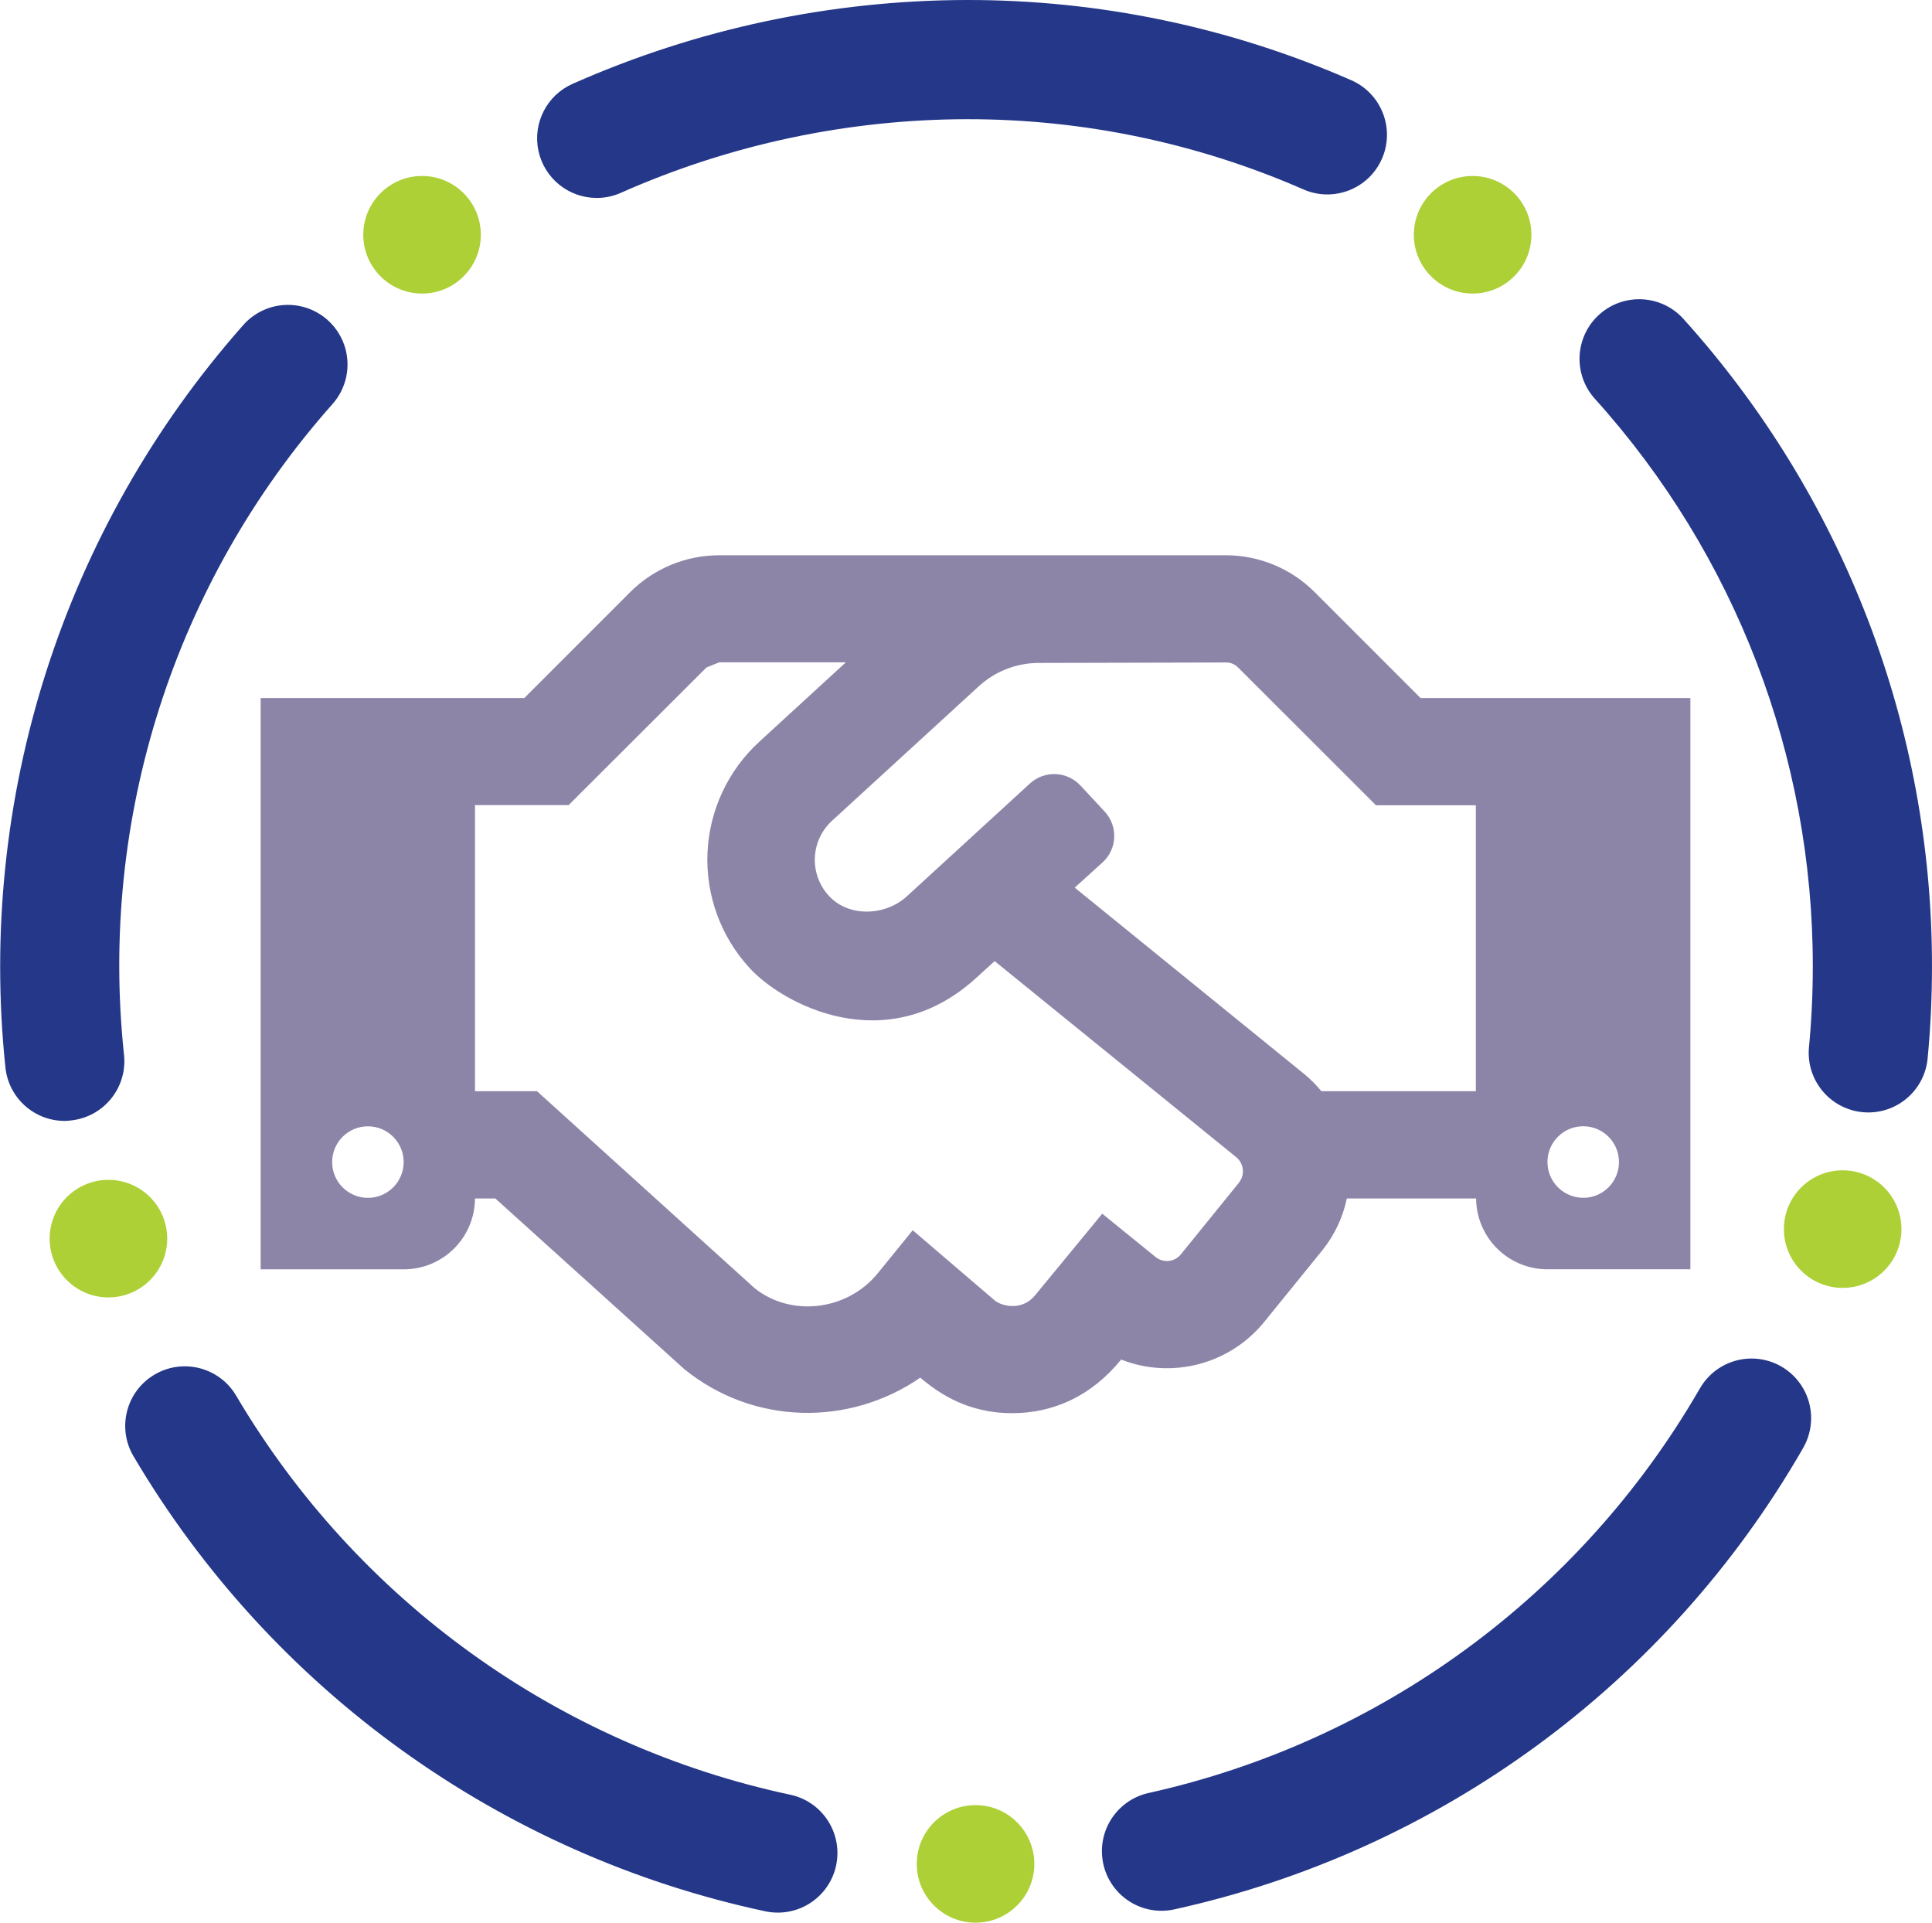
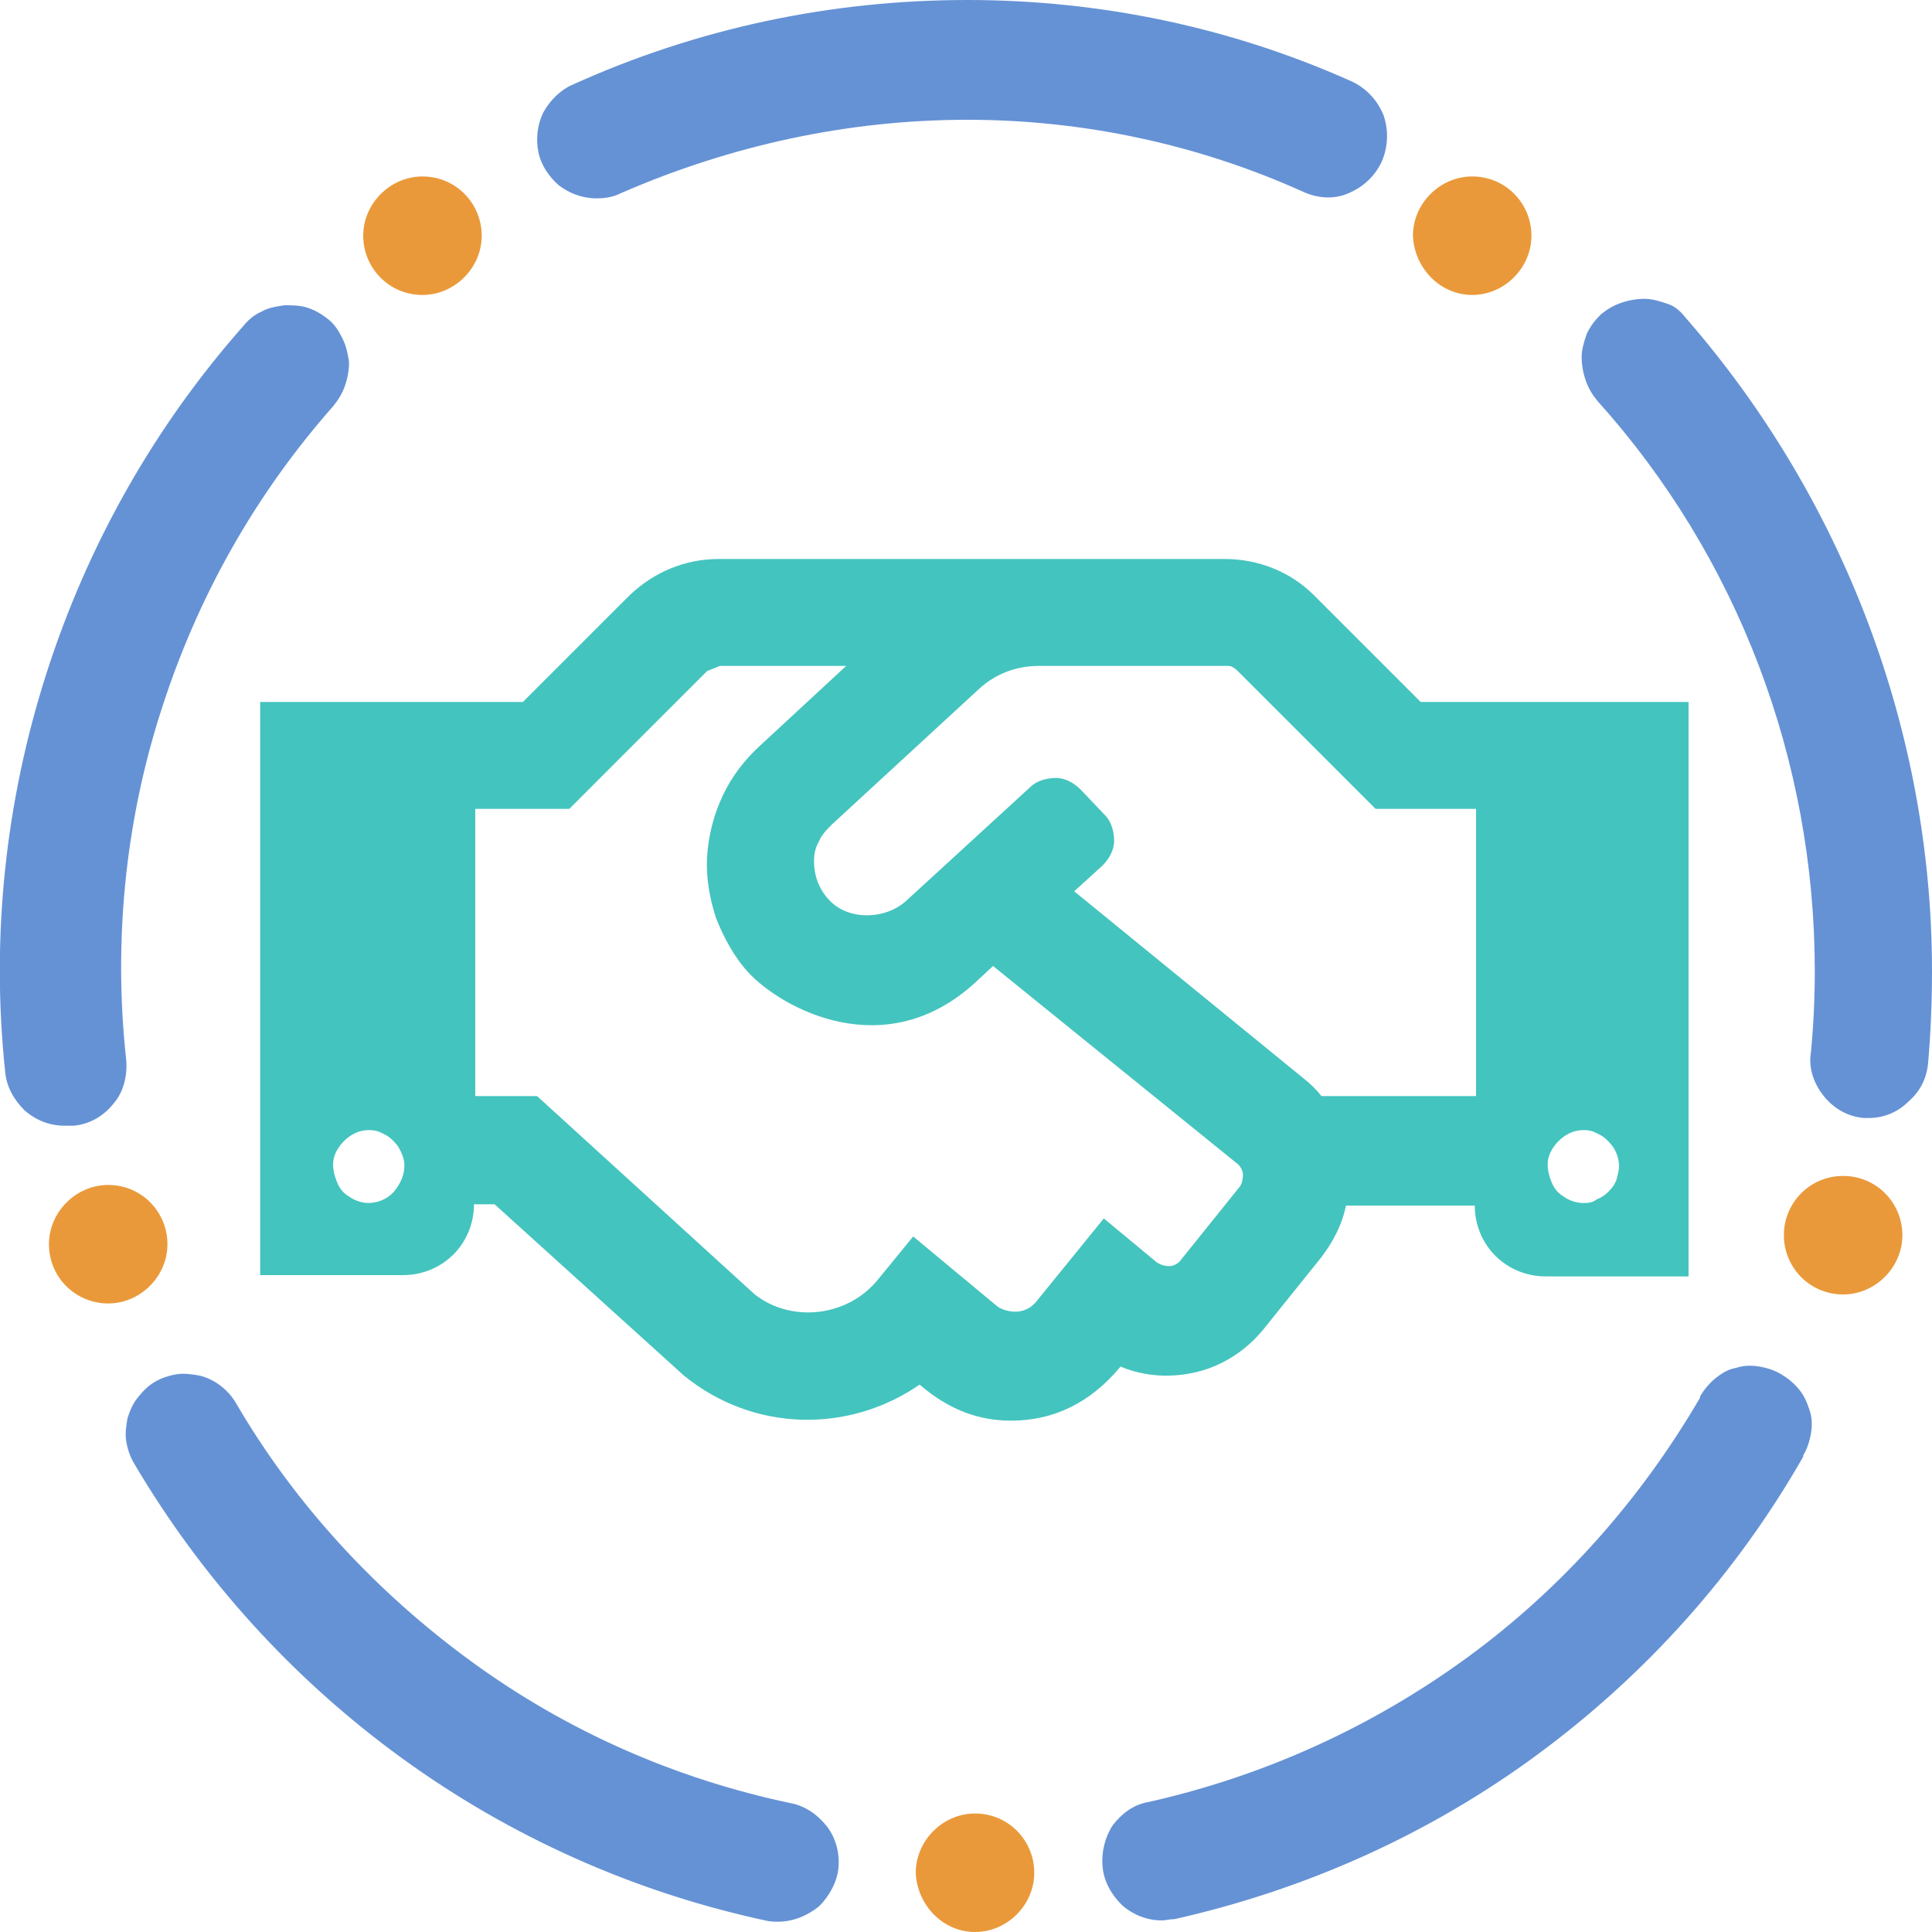
- <svg xmlns="http://www.w3.org/2000/svg" id="諮詢分析" viewBox="0 0 810.55 806.53">
-   <defs>
-     <style>.cls-1{fill:#243788;}.cls-2{fill:#aed037;}.cls-3{fill:#8d85a8;}</style>
-   </defs>
-   <path class="cls-1" d="M483,827.57a25.11,25.11,0,0,1-5.22-.55A406.33,406.33,0,0,1,212.7,636.08a25,25,0,0,1,43.12-25.32,356.32,356.32,0,0,0,232.4,167.35A25,25,0,0,1,483,827.57Zm161-.77a25,25,0,0,1-5.38-49.41,356.17,356.17,0,0,0,231-169.24l0.21-.36a25,25,0,1,1,43.3,25l-0.17.3A404.21,404.21,0,0,1,649.44,826.2,25,25,0,0,1,644,826.8ZM183.83,495.47A25,25,0,0,1,159,473.11a406.2,406.2,0,0,1,99.49-311.16A25,25,0,1,1,296,195a354.5,354.5,0,0,0-87.25,272.77,25,25,0,0,1-22.21,27.5A25.27,25.27,0,0,1,183.83,495.47Zm756.75-3.55q-1.19,0-2.41-.12a25,25,0,0,1-22.51-27.26c1.06-11.13,1.6-22.45,1.6-33.65a355.05,355.05,0,0,0-91.43-238.34A25,25,0,0,1,863,159.06,405,405,0,0,1,967.26,430.9c0,12.78-.61,25.7-1.83,38.4A25,25,0,0,1,940.58,491.92ZM407.1,108.3a25,25,0,0,1-10.18-47.85A409.93,409.93,0,0,1,562.35,25.27,400.91,400.91,0,0,1,723.6,58.91a25,25,0,0,1-20,45.83A351.21,351.21,0,0,0,562.35,75.27a359.55,359.55,0,0,0-145.1,30.86A24.91,24.91,0,0,1,407.1,108.3Z" transform="translate(-156.72 -25.27)" />
-   <circle class="cls-2" cx="177.07" cy="98.48" r="24.66" />
-   <circle class="cls-2" cx="617.82" cy="98.48" r="24.66" />
-   <circle class="cls-2" cx="773.07" cy="515.58" r="24.66" />
-   <circle class="cls-2" cx="409.28" cy="781.87" r="24.66" />
-   <circle class="cls-2" cx="45.49" cy="519.58" r="24.66" />
-   <path class="cls-3" d="M752.7,318.08l-44.61-44.61A52.72,52.72,0,0,0,671,258.19H458.4a52.89,52.89,0,0,0-37.11,15.28l-44.61,44.61H266.08V557.73h60A29.88,29.88,0,0,0,356,528h8.53l79.29,71.61c29,23.52,69.17,24.09,99,3.56,11.72,10.12,24.37,14.9,38.52,14.9,17.06,0,33.08-6.94,45.74-22.49a52.58,52.58,0,0,0,60-15.75l24.56-30.27A51.41,51.41,0,0,0,721.77,528H776a29.94,29.94,0,0,0,29.9,29.71h60V318.08H752.7ZM311.07,527.74a15,15,0,1,1,15-15A15,15,0,0,1,311.07,527.74Zm365.53-6.47-24.46,30.18a7.56,7.56,0,0,1-10.59,1.12l-22.4-18.18L591,568.6c-5.62,6.84-14.06,4.5-16.87,2.25l-34.49-29.52-14.62,18c-13,16-36.74,18.46-51.83,6.19L382,483h-26V363h39.27l57.83-57.73,5.34-2.16h53.14l-36.27,33.27a67.08,67.08,0,0,0-4.12,94.94c13.87,15.18,57.36,38.61,95.13,4.12l7.69-7,101.41,82.29a7.66,7.66,0,0,1,1.12,10.59h0ZM775.94,483H711.09a52.52,52.52,0,0,0-7.22-7.22l-96.26-78.17L619.33,387a15,15,0,0,0,.94-21.18l-10.22-11a15.06,15.06,0,0,0-21.18-.94l-51.74,47.42c-8.9,8.15-24.09,8.81-32.43,0a22.24,22.24,0,0,1,1.12-31.77l61.48-56.33a37.3,37.3,0,0,1,25.31-9.84l78.45-.19a7,7,0,0,1,5.15,2.16L734,363.07h41.89V483Zm45,44.71a15,15,0,1,1,15-15A15,15,0,0,1,820.93,527.74Z" transform="translate(-156.72 -25.27)" />
+ <svg xmlns="http://www.w3.org/2000/svg" version="1.1" id="圖層_1" x="0px" y="0px" viewBox="0 0 150 150" style="enable-background:new 0 0 150 150;" xml:space="preserve">
+   <style type="text/css">
+ 	.st0{fill:#6592D5;}
+ 	.st1{fill:#EA993A;}
+ 	.st2{fill:#44C4BE;}
+ </style>
+   <path class="st0" d="M60.4,149.2c-0.3,0-0.6,0-1-0.1c-10.2-2.2-19.8-6.5-28.2-12.6c-8.4-6.1-15.5-13.9-20.8-22.9  c-0.3-0.5-0.5-1.1-0.6-1.7c-0.1-0.6,0-1.2,0.1-1.8c0.2-0.6,0.4-1.1,0.8-1.6c0.4-0.5,0.8-0.9,1.3-1.2c0.5-0.3,1.1-0.5,1.7-0.6  c0.6-0.1,1.2,0,1.8,0.1c1.2,0.3,2.2,1.1,2.8,2.1c4.6,7.9,10.9,14.7,18.3,20.1c7.4,5.4,15.8,9.1,24.8,11c1.1,0.2,2.1,0.9,2.8,1.8  c0.7,0.9,1,2.1,0.9,3.2c-0.1,1.1-0.7,2.2-1.5,3C62.6,148.8,61.5,149.2,60.4,149.2z M90.2,149.1c-1.1,0-2.2-0.4-3.1-1.2  c-0.8-0.8-1.4-1.8-1.5-3c-0.1-1.1,0.2-2.3,0.8-3.2c0.7-0.9,1.6-1.6,2.8-1.8c8.9-2,17.3-5.8,24.7-11.2c7.4-5.4,13.5-12.3,18.1-20.2  l0-0.1c0.3-0.5,0.7-1,1.2-1.4c0.5-0.4,1-0.7,1.6-0.8c0.6-0.2,1.2-0.2,1.8-0.1c0.6,0.1,1.2,0.3,1.7,0.6c0.5,0.3,1,0.7,1.4,1.2  c0.4,0.5,0.6,1,0.8,1.6c0.2,0.6,0.2,1.2,0.1,1.8c-0.1,0.6-0.3,1.2-0.6,1.7l0,0.1c-5.2,9.1-12.2,16.9-20.6,23.1  c-8.4,6.2-18,10.5-28.2,12.8C90.8,149,90.5,149.1,90.2,149.1z M5,87.4c-1.1,0-2.2-0.4-3.1-1.2c-0.8-0.8-1.4-1.8-1.5-3  c-1.1-10.4,0-20.9,3.2-30.9c3.2-10,8.4-19.2,15.3-27c0.4-0.5,0.9-0.9,1.4-1.1c0.5-0.3,1.1-0.4,1.8-0.5c0.6,0,1.2,0,1.8,0.2  c0.6,0.2,1.1,0.5,1.6,0.9c0.5,0.4,0.8,0.9,1.1,1.5c0.3,0.6,0.4,1.2,0.5,1.8c0,0.6-0.1,1.2-0.3,1.8c-0.2,0.6-0.5,1.1-0.9,1.6  c-6.1,6.9-10.6,14.9-13.4,23.7c-2.8,8.7-3.7,18-2.7,27.1c0.1,1.2-0.2,2.5-1,3.4c-0.8,1-1.9,1.6-3.1,1.7C5.3,87.4,5.2,87.4,5,87.4z   M145.1,86.8c-0.1,0-0.3,0-0.4,0c-1.2-0.1-2.3-0.7-3.1-1.7c-0.8-1-1.2-2.2-1-3.4c0.2-2.1,0.3-4.2,0.3-6.3c0-16.4-6-32.2-16.9-44.3  c-0.4-0.5-0.7-1-0.9-1.6c-0.2-0.6-0.3-1.2-0.3-1.8c0-0.6,0.2-1.2,0.4-1.8c0.3-0.6,0.6-1,1.1-1.5c0.5-0.4,1-0.7,1.6-0.9  c0.6-0.2,1.2-0.3,1.8-0.3c0.6,0,1.2,0.2,1.8,0.4s1,0.6,1.4,1.1C143.1,38.7,150,56.8,150,75.4c0,2.4-0.1,4.8-0.3,7.1  c-0.1,1.2-0.6,2.2-1.5,3C147.3,86.4,146.2,86.8,145.1,86.8z M46.3,15.4c-1.1,0-2.1-0.4-2.9-1c-0.8-0.7-1.4-1.6-1.6-2.6  c-0.2-1-0.1-2.1,0.4-3.1c0.5-0.9,1.3-1.7,2.2-2.1C54.1,2.2,64.5,0,75.1,0c10.3,0,20.4,2.1,29.8,6.3c1.1,0.5,2,1.4,2.5,2.6  c0.4,1.1,0.4,2.4-0.1,3.6c-0.5,1.1-1.4,2-2.6,2.5c-1.1,0.5-2.4,0.4-3.5-0.1C93,11.2,84.1,9.3,75.1,9.3c-9.3,0-18.4,2-26.9,5.7  C47.6,15.3,47,15.4,46.3,15.4z" />
+   <path class="st1" d="M32.8,22.9c2.5,0,4.6-2.1,4.6-4.6c0-2.5-2-4.6-4.6-4.6c-2.5,0-4.6,2.1-4.6,4.6C28.2,20.8,30.2,22.9,32.8,22.9z" />
+   <path class="st1" d="M114.3,22.9c2.5,0,4.6-2.1,4.6-4.6c0-2.5-2-4.6-4.6-4.6c-2.5,0-4.6,2.1-4.6,4.6  C109.8,20.8,111.8,22.9,114.3,22.9z" />
+   <path class="st1" d="M143.1,100.5c2.5,0,4.6-2.1,4.6-4.6c0-2.5-2-4.6-4.6-4.6s-4.6,2.1-4.6,4.6C138.5,98.4,140.5,100.5,143.1,100.5z  " />
+   <path class="st1" d="M75.7,150c2.5,0,4.6-2.1,4.6-4.6c0-2.5-2-4.6-4.6-4.6c-2.5,0-4.6,2.1-4.6,4.6C71.2,147.9,73.2,150,75.7,150z" />
+   <path class="st1" d="M8.4,101.2c2.5,0,4.6-2.1,4.6-4.6c0-2.5-2-4.6-4.6-4.6c-2.5,0-4.6,2.1-4.6,4.6C3.8,99.2,5.9,101.2,8.4,101.2z" />
+   <path class="st2" d="M110.3,54.5l-8.3-8.3c-1.8-1.8-4.3-2.8-6.9-2.8H55.8c-2.6,0-5,1-6.9,2.8l-8.3,8.3H20.2V99h11.1  c1.5,0,2.9-0.6,3.9-1.6c1-1,1.6-2.4,1.6-3.9h1.6l14.7,13.3c5.4,4.4,12.8,4.5,18.3,0.7c2.2,1.9,4.5,2.8,7.1,2.8  c3.2,0,6.1-1.3,8.5-4.2c1.9,0.8,4,0.9,6,0.4c2-0.5,3.8-1.7,5.1-3.3l4.5-5.6c0.9-1.2,1.6-2.5,1.9-4h10c0,1.5,0.6,2.9,1.6,3.9  c1,1,2.4,1.6,3.9,1.6h11.1V54.5H110.3z M28.6,93.4c-0.5,0-1.1-0.2-1.5-0.5c-0.5-0.3-0.8-0.7-1-1.3c-0.2-0.5-0.3-1.1-0.2-1.6  c0.1-0.5,0.4-1,0.8-1.4c0.4-0.4,0.9-0.7,1.4-0.8c0.5-0.1,1.1-0.1,1.6,0.2c0.5,0.2,0.9,0.6,1.2,1c0.3,0.5,0.5,1,0.5,1.5  c0,0.7-0.3,1.4-0.8,2S29.3,93.4,28.6,93.4z M96.2,92.2l-4.5,5.6c-0.2,0.3-0.6,0.5-0.9,0.5c-0.4,0-0.7-0.1-1-0.3l-4.1-3.4l-5.2,6.4  c-1,1.3-2.6,0.8-3.1,0.4L70.9,96l-2.7,3.3c-2.4,3-6.8,3.4-9.6,1.2L41.7,85.1h-4.8V62.8h7.3l10.7-10.7l1-0.4h9.8L59,57.9  c-1.2,1.1-2.2,2.4-2.9,3.9c-0.7,1.5-1.1,3.1-1.2,4.7c-0.1,1.6,0.2,3.3,0.7,4.8c0.6,1.5,1.4,3,2.5,4.2c2.6,2.8,10.6,7.2,17.6,0.8  l1.4-1.3L96,90.3c0.3,0.2,0.5,0.6,0.5,0.9C96.5,91.6,96.4,92,96.2,92.2L96.2,92.2z M114.6,85.1h-12c-0.4-0.5-0.8-0.9-1.3-1.3  L83.4,69.2l2.2-2c0.5-0.5,0.9-1.2,0.9-1.9c0-0.7-0.2-1.5-0.7-2l-1.9-2c-0.5-0.5-1.2-0.9-1.9-0.9c-0.7,0-1.5,0.2-2,0.7l-9.6,8.8  c-1.6,1.5-4.5,1.6-6,0c-0.4-0.4-0.7-0.9-0.9-1.4c-0.2-0.5-0.3-1.1-0.3-1.6c0-0.6,0.1-1.1,0.4-1.6c0.2-0.5,0.6-0.9,1-1.3L76,53.5  c1.3-1.2,2.9-1.8,4.7-1.8l14.5,0c0.2,0,0.4,0,0.5,0.1c0.2,0.1,0.3,0.2,0.4,0.3l10.7,10.7h7.8L114.6,85.1L114.6,85.1z M122.9,93.4  c-0.5,0-1.1-0.2-1.5-0.5c-0.5-0.3-0.8-0.7-1-1.3c-0.2-0.5-0.3-1.1-0.2-1.6c0.1-0.5,0.4-1,0.8-1.4c0.4-0.4,0.9-0.7,1.4-0.8  c0.5-0.1,1.1-0.1,1.6,0.2c0.5,0.2,0.9,0.6,1.2,1s0.5,1,0.5,1.5c0,0.4-0.1,0.7-0.2,1.1c-0.1,0.3-0.3,0.6-0.6,0.9  c-0.3,0.3-0.6,0.5-0.9,0.6C123.6,93.4,123.3,93.4,122.9,93.4L122.9,93.4z" />
</svg>
